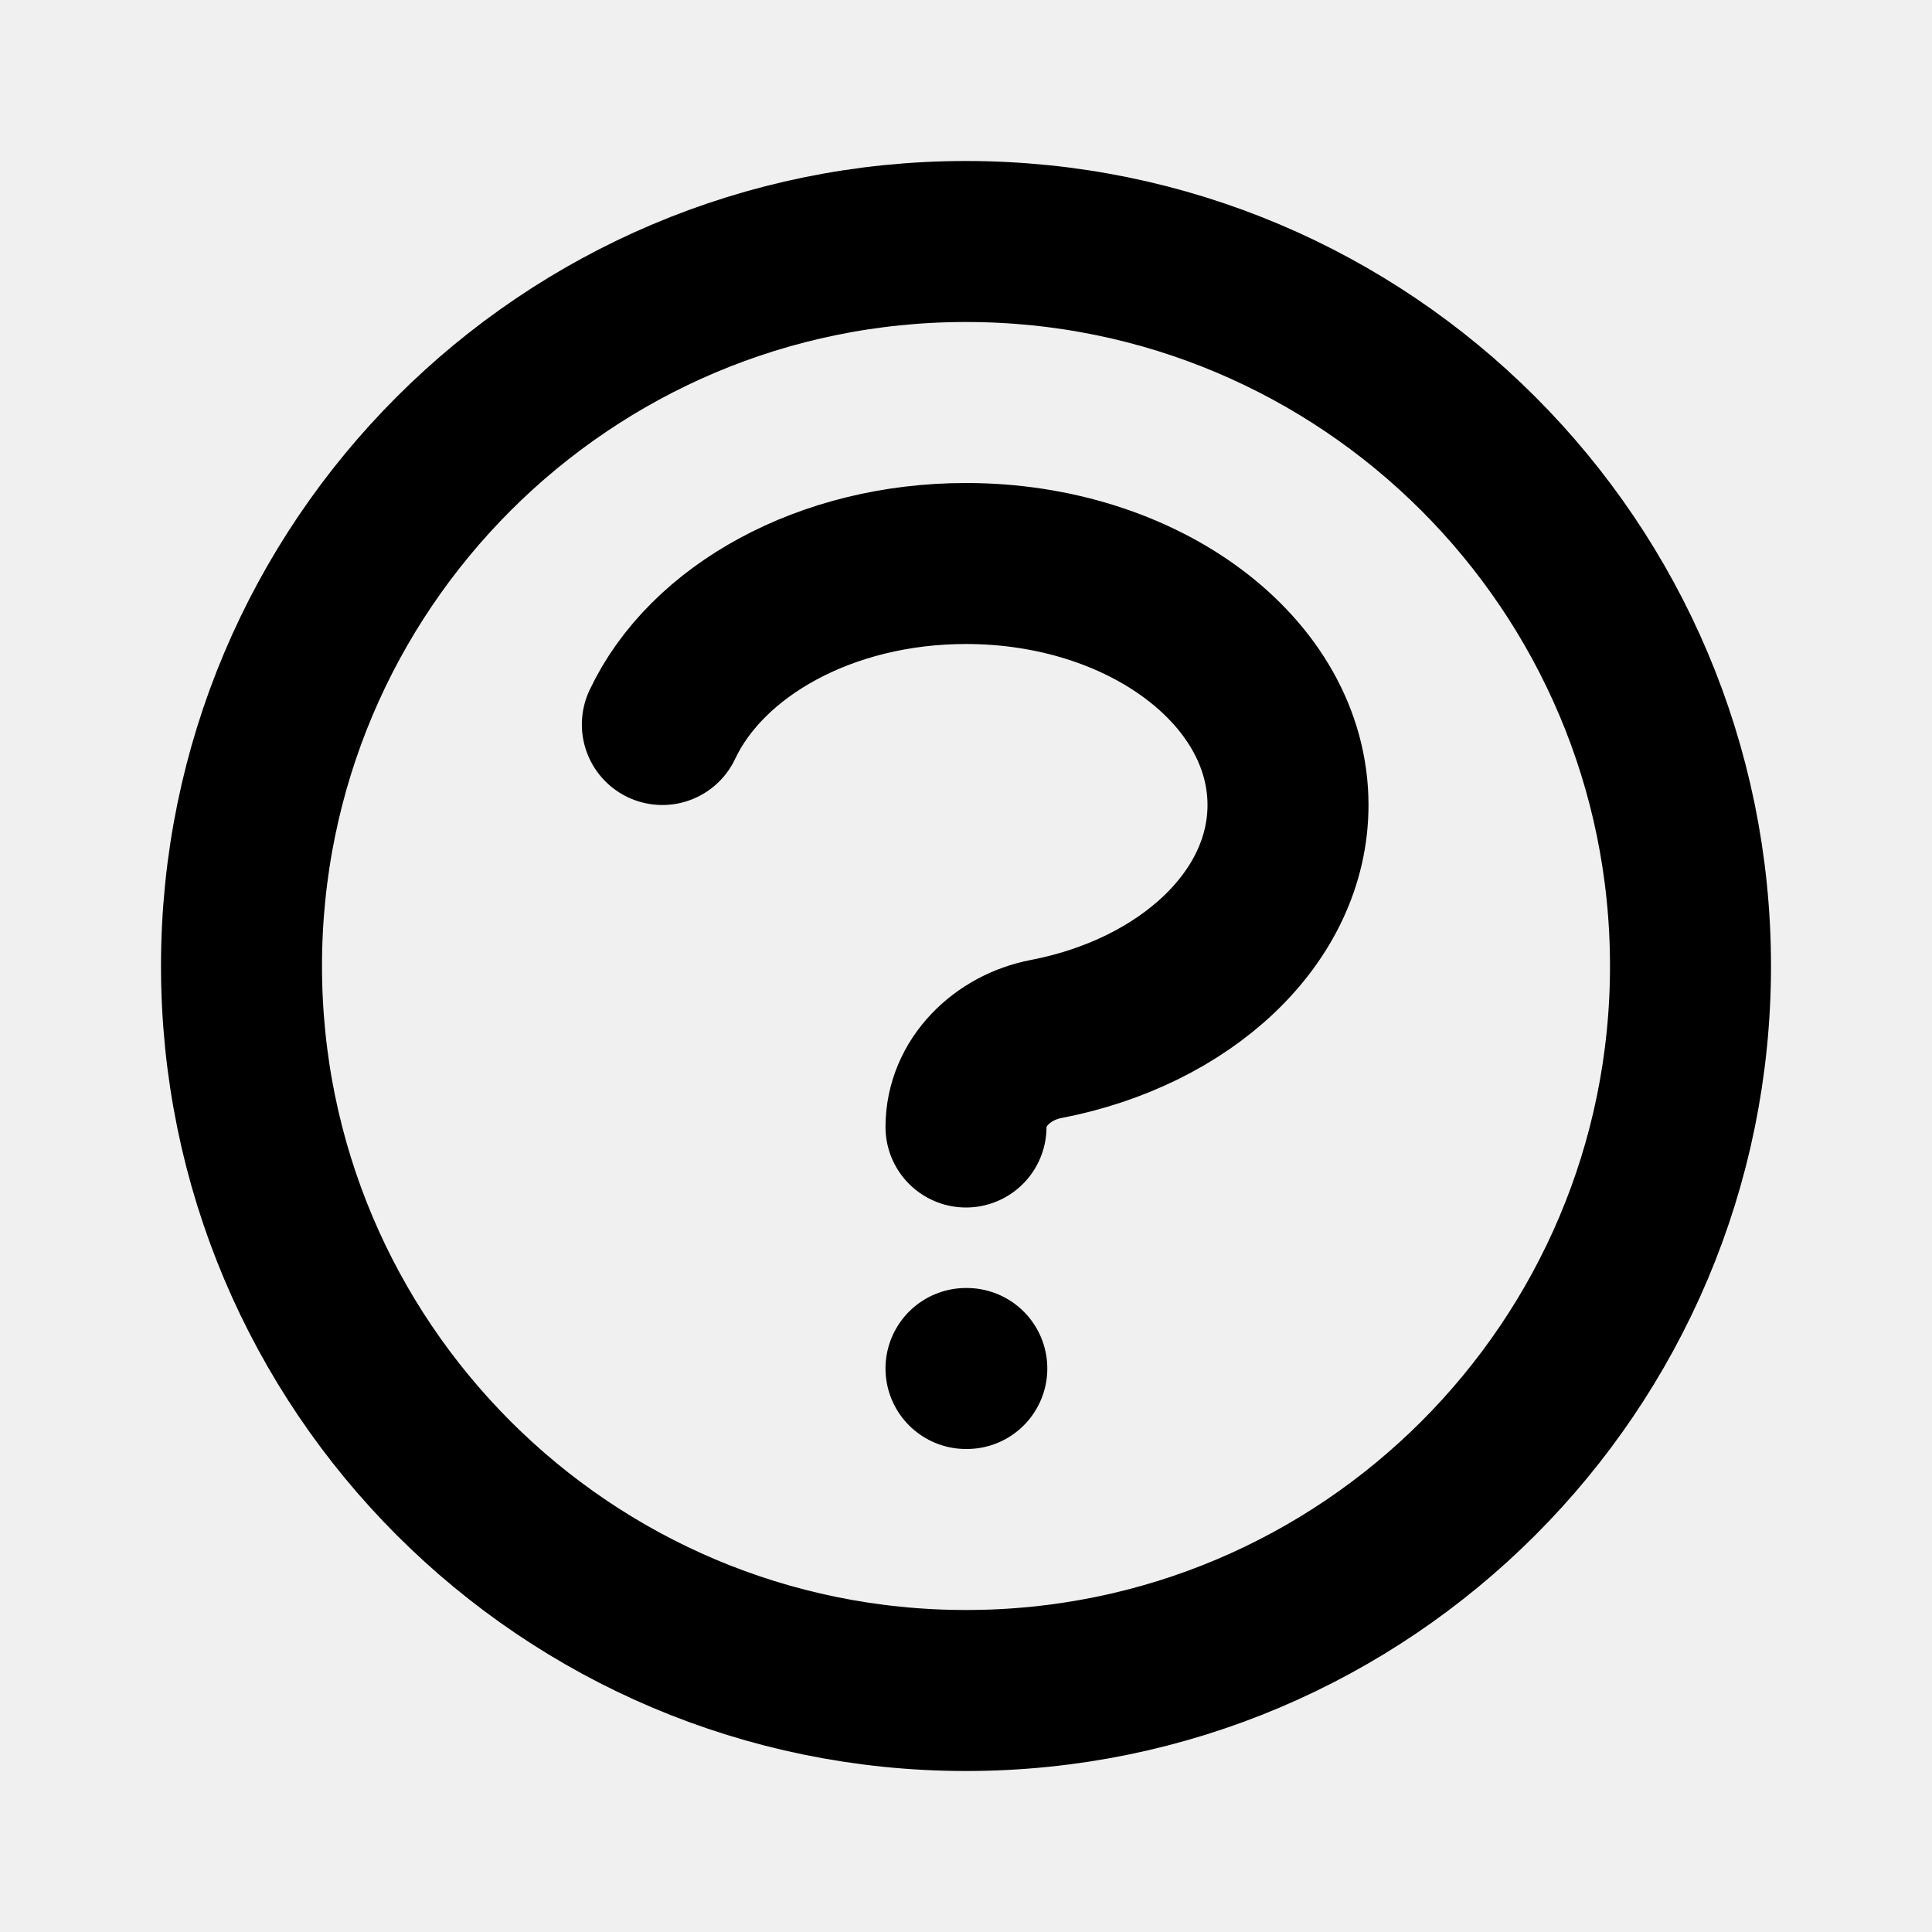
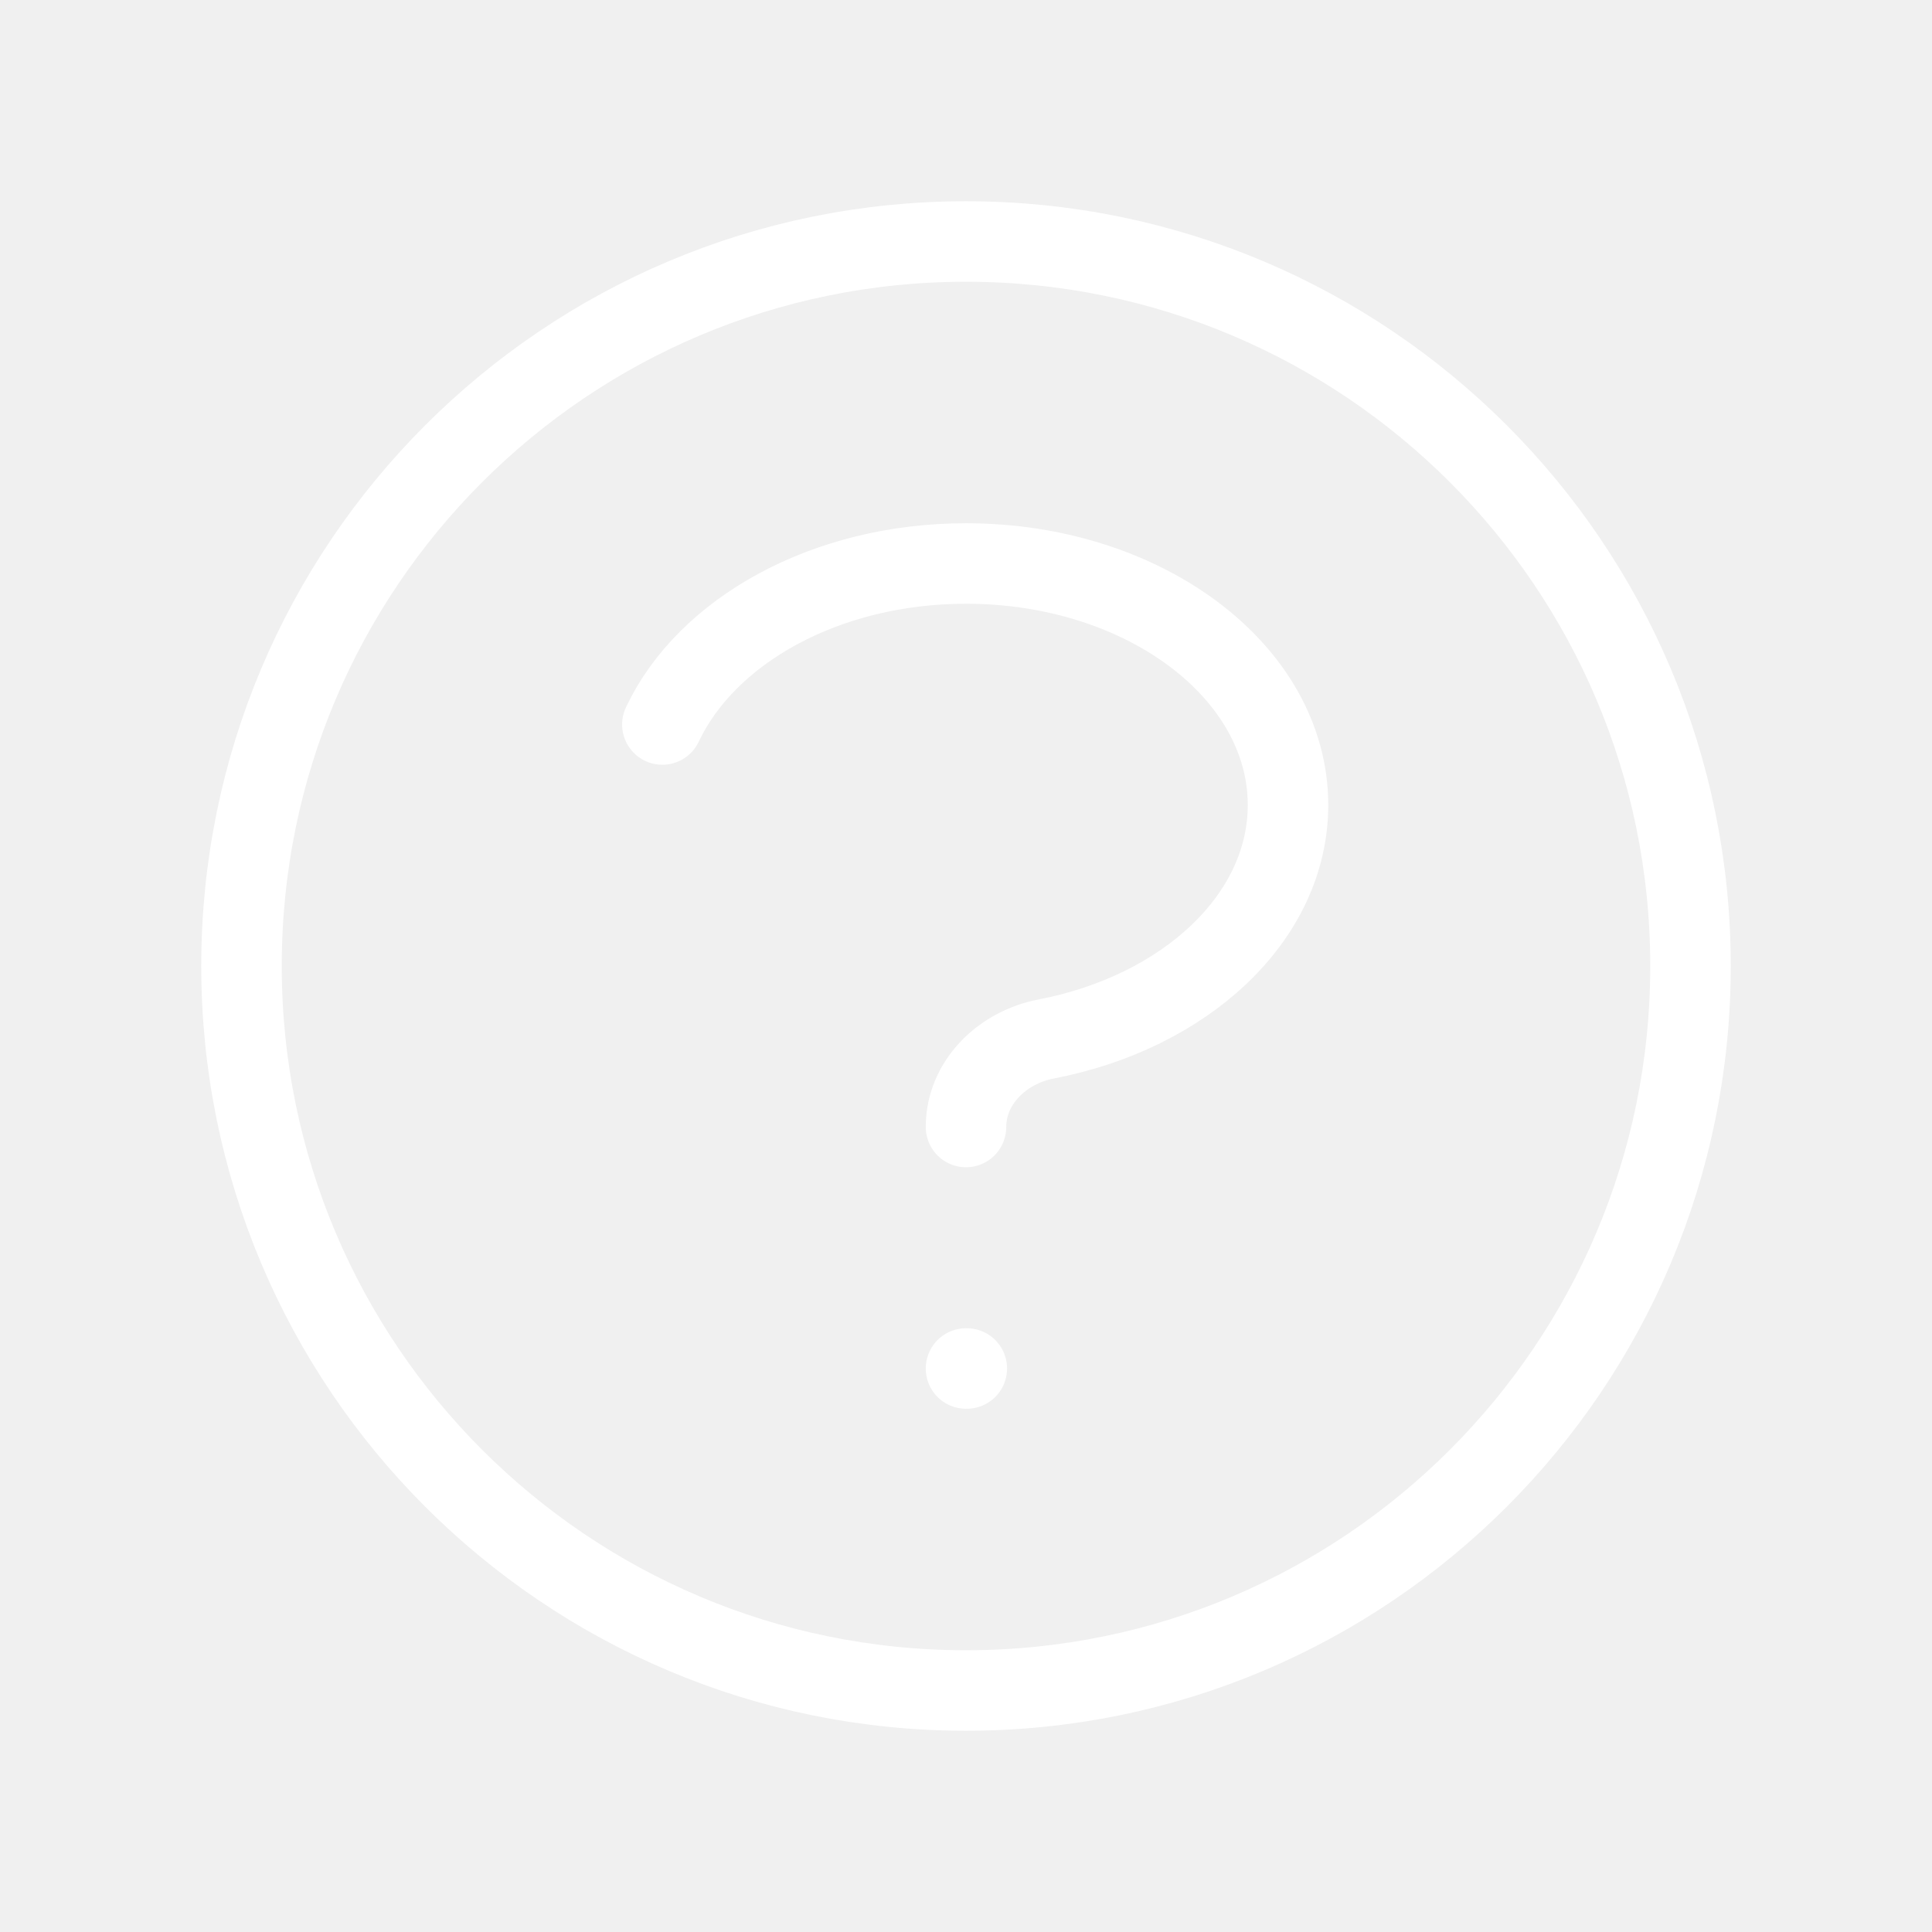
- <svg xmlns="http://www.w3.org/2000/svg" class="h-6 w-6" fill="none" viewBox="0 0 24 24" stroke="currentColor" stroke-width="2">
+ <svg xmlns="http://www.w3.org/2000/svg" class="h-6 w-6" fill="none" viewBox="0 0 24 24" stroke="white" stroke-width="1">
  <path stroke-linecap="round" stroke-linejoin="round" d="M8.228 9c.549-1.165 2.03-2 3.772-2 2.21 0 4 1.343 4 3 0 1.4-1.278 2.575-3.006 2.907-.542.104-.994.54-.994 1.093m0 3h.01M21 12a9 9 0 11-18 0 9 9 0 0118 0z" />
</svg>
